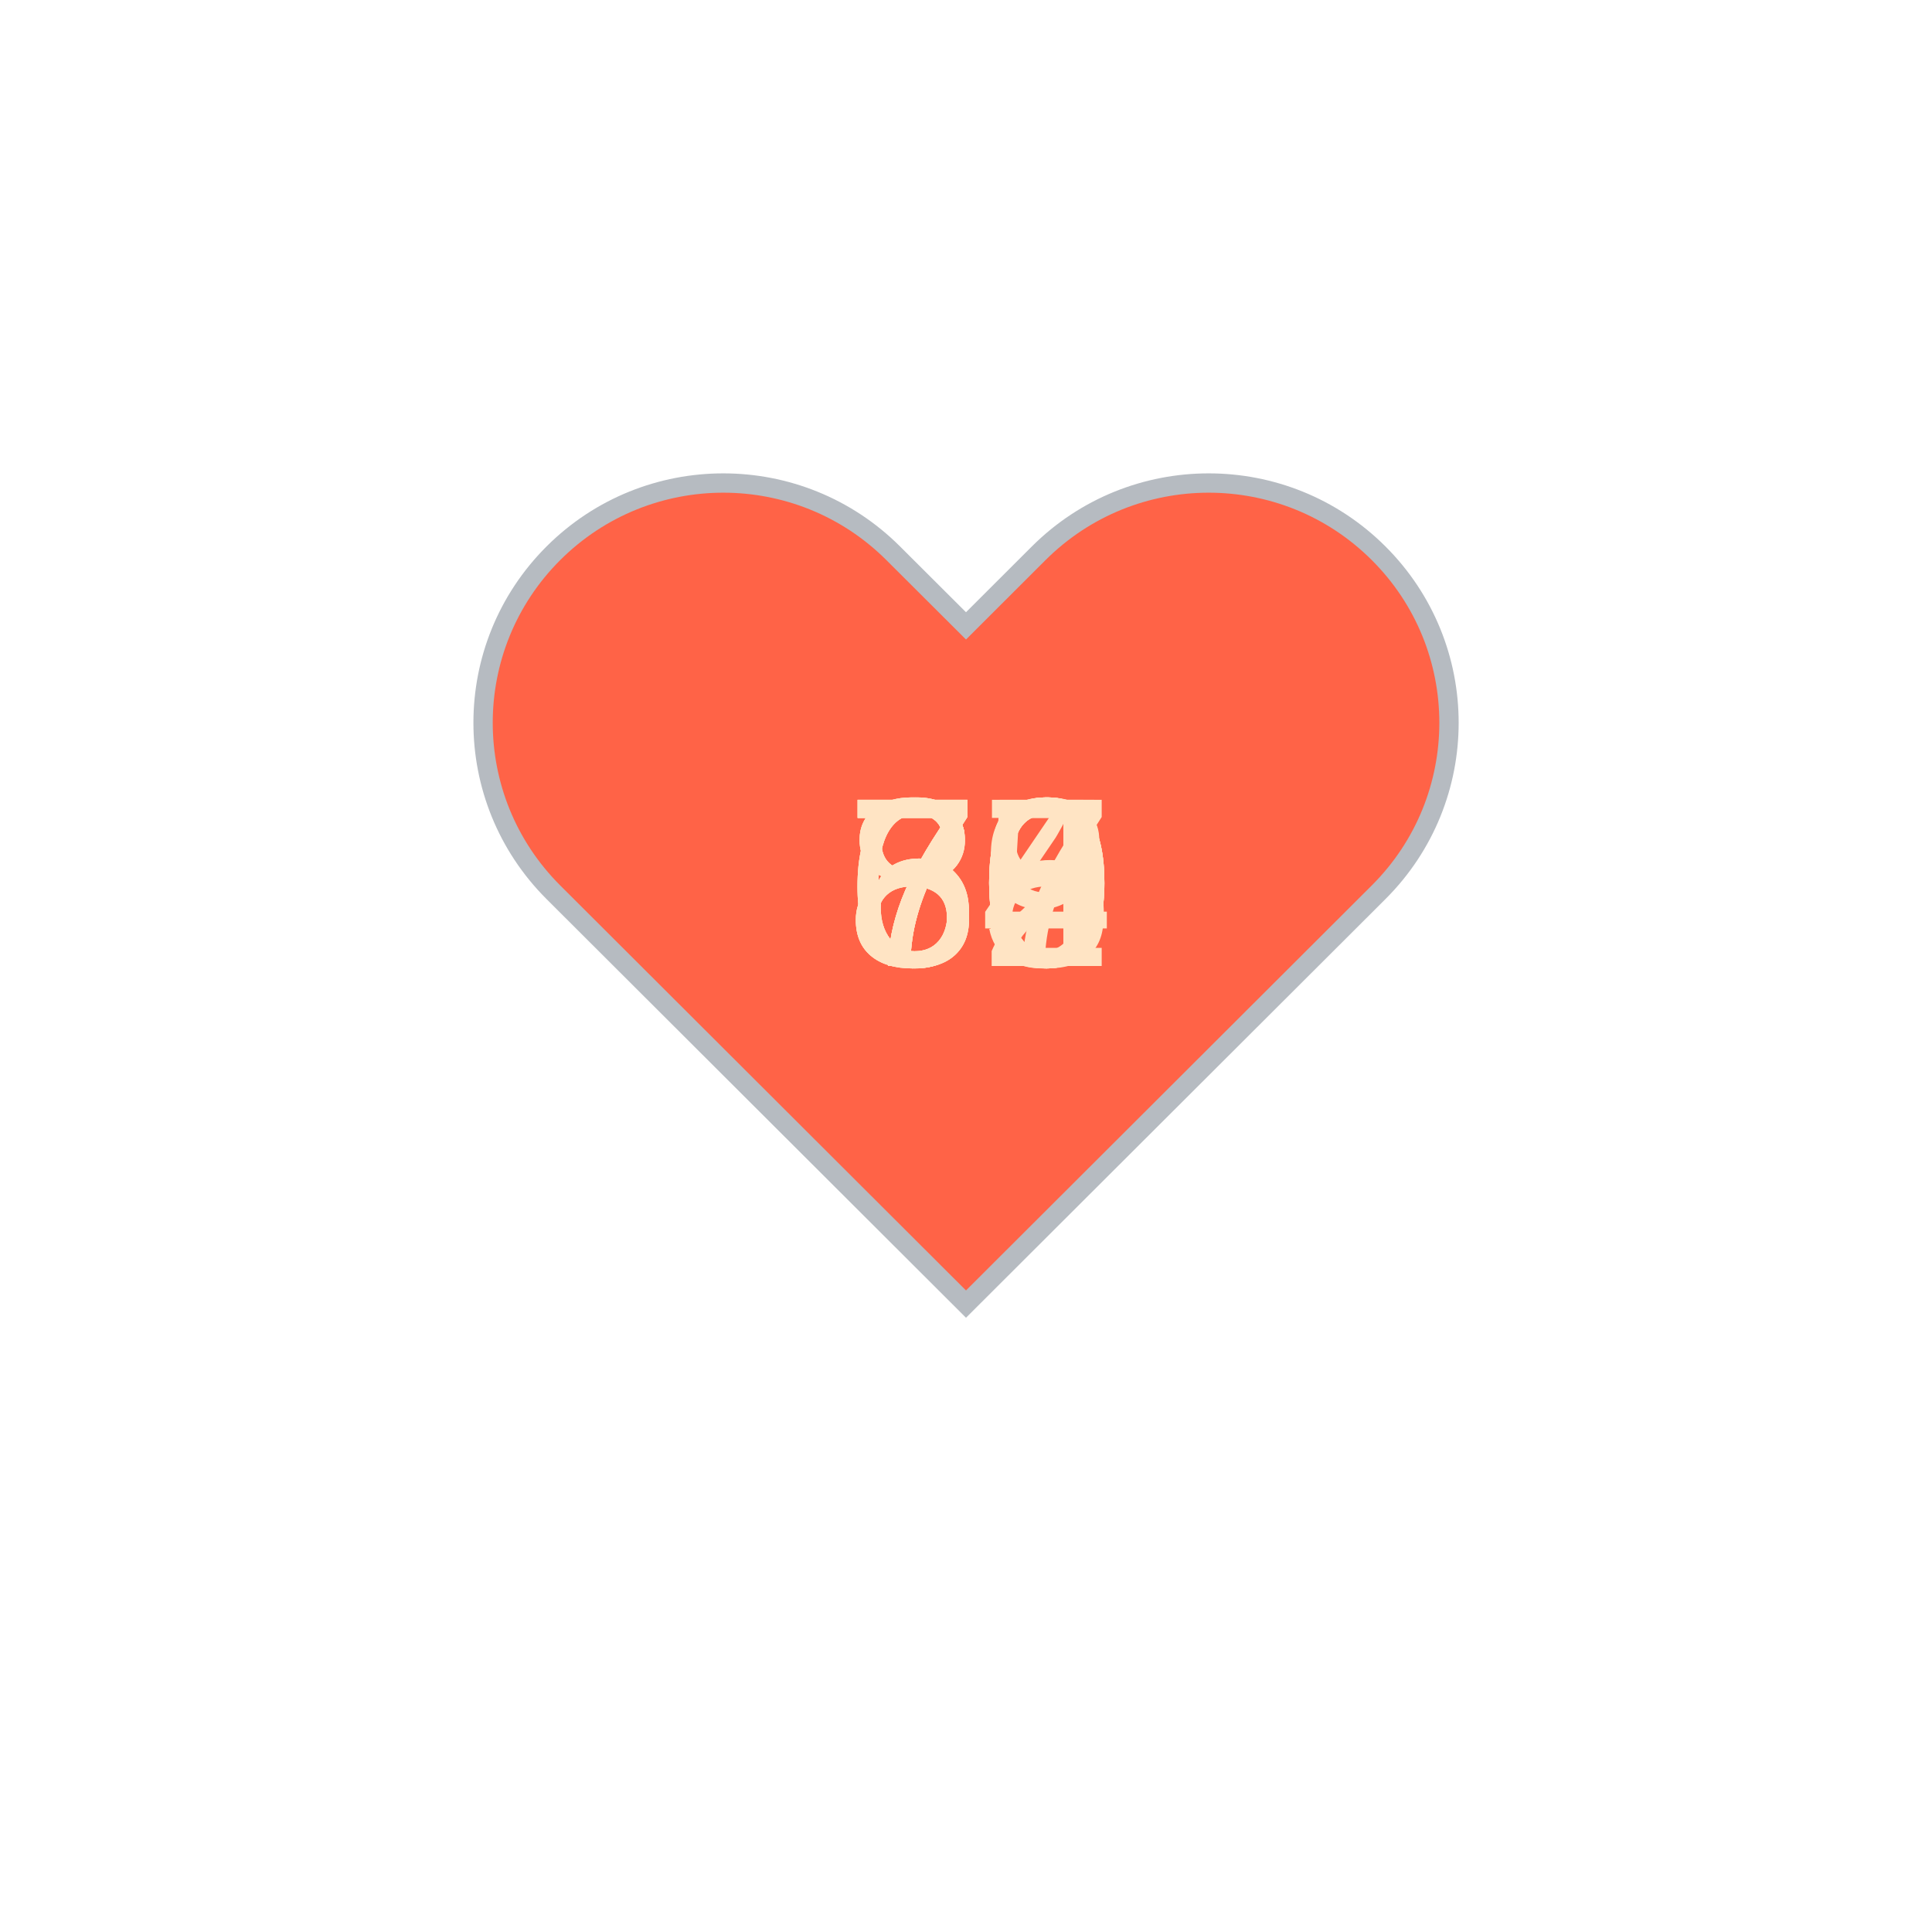
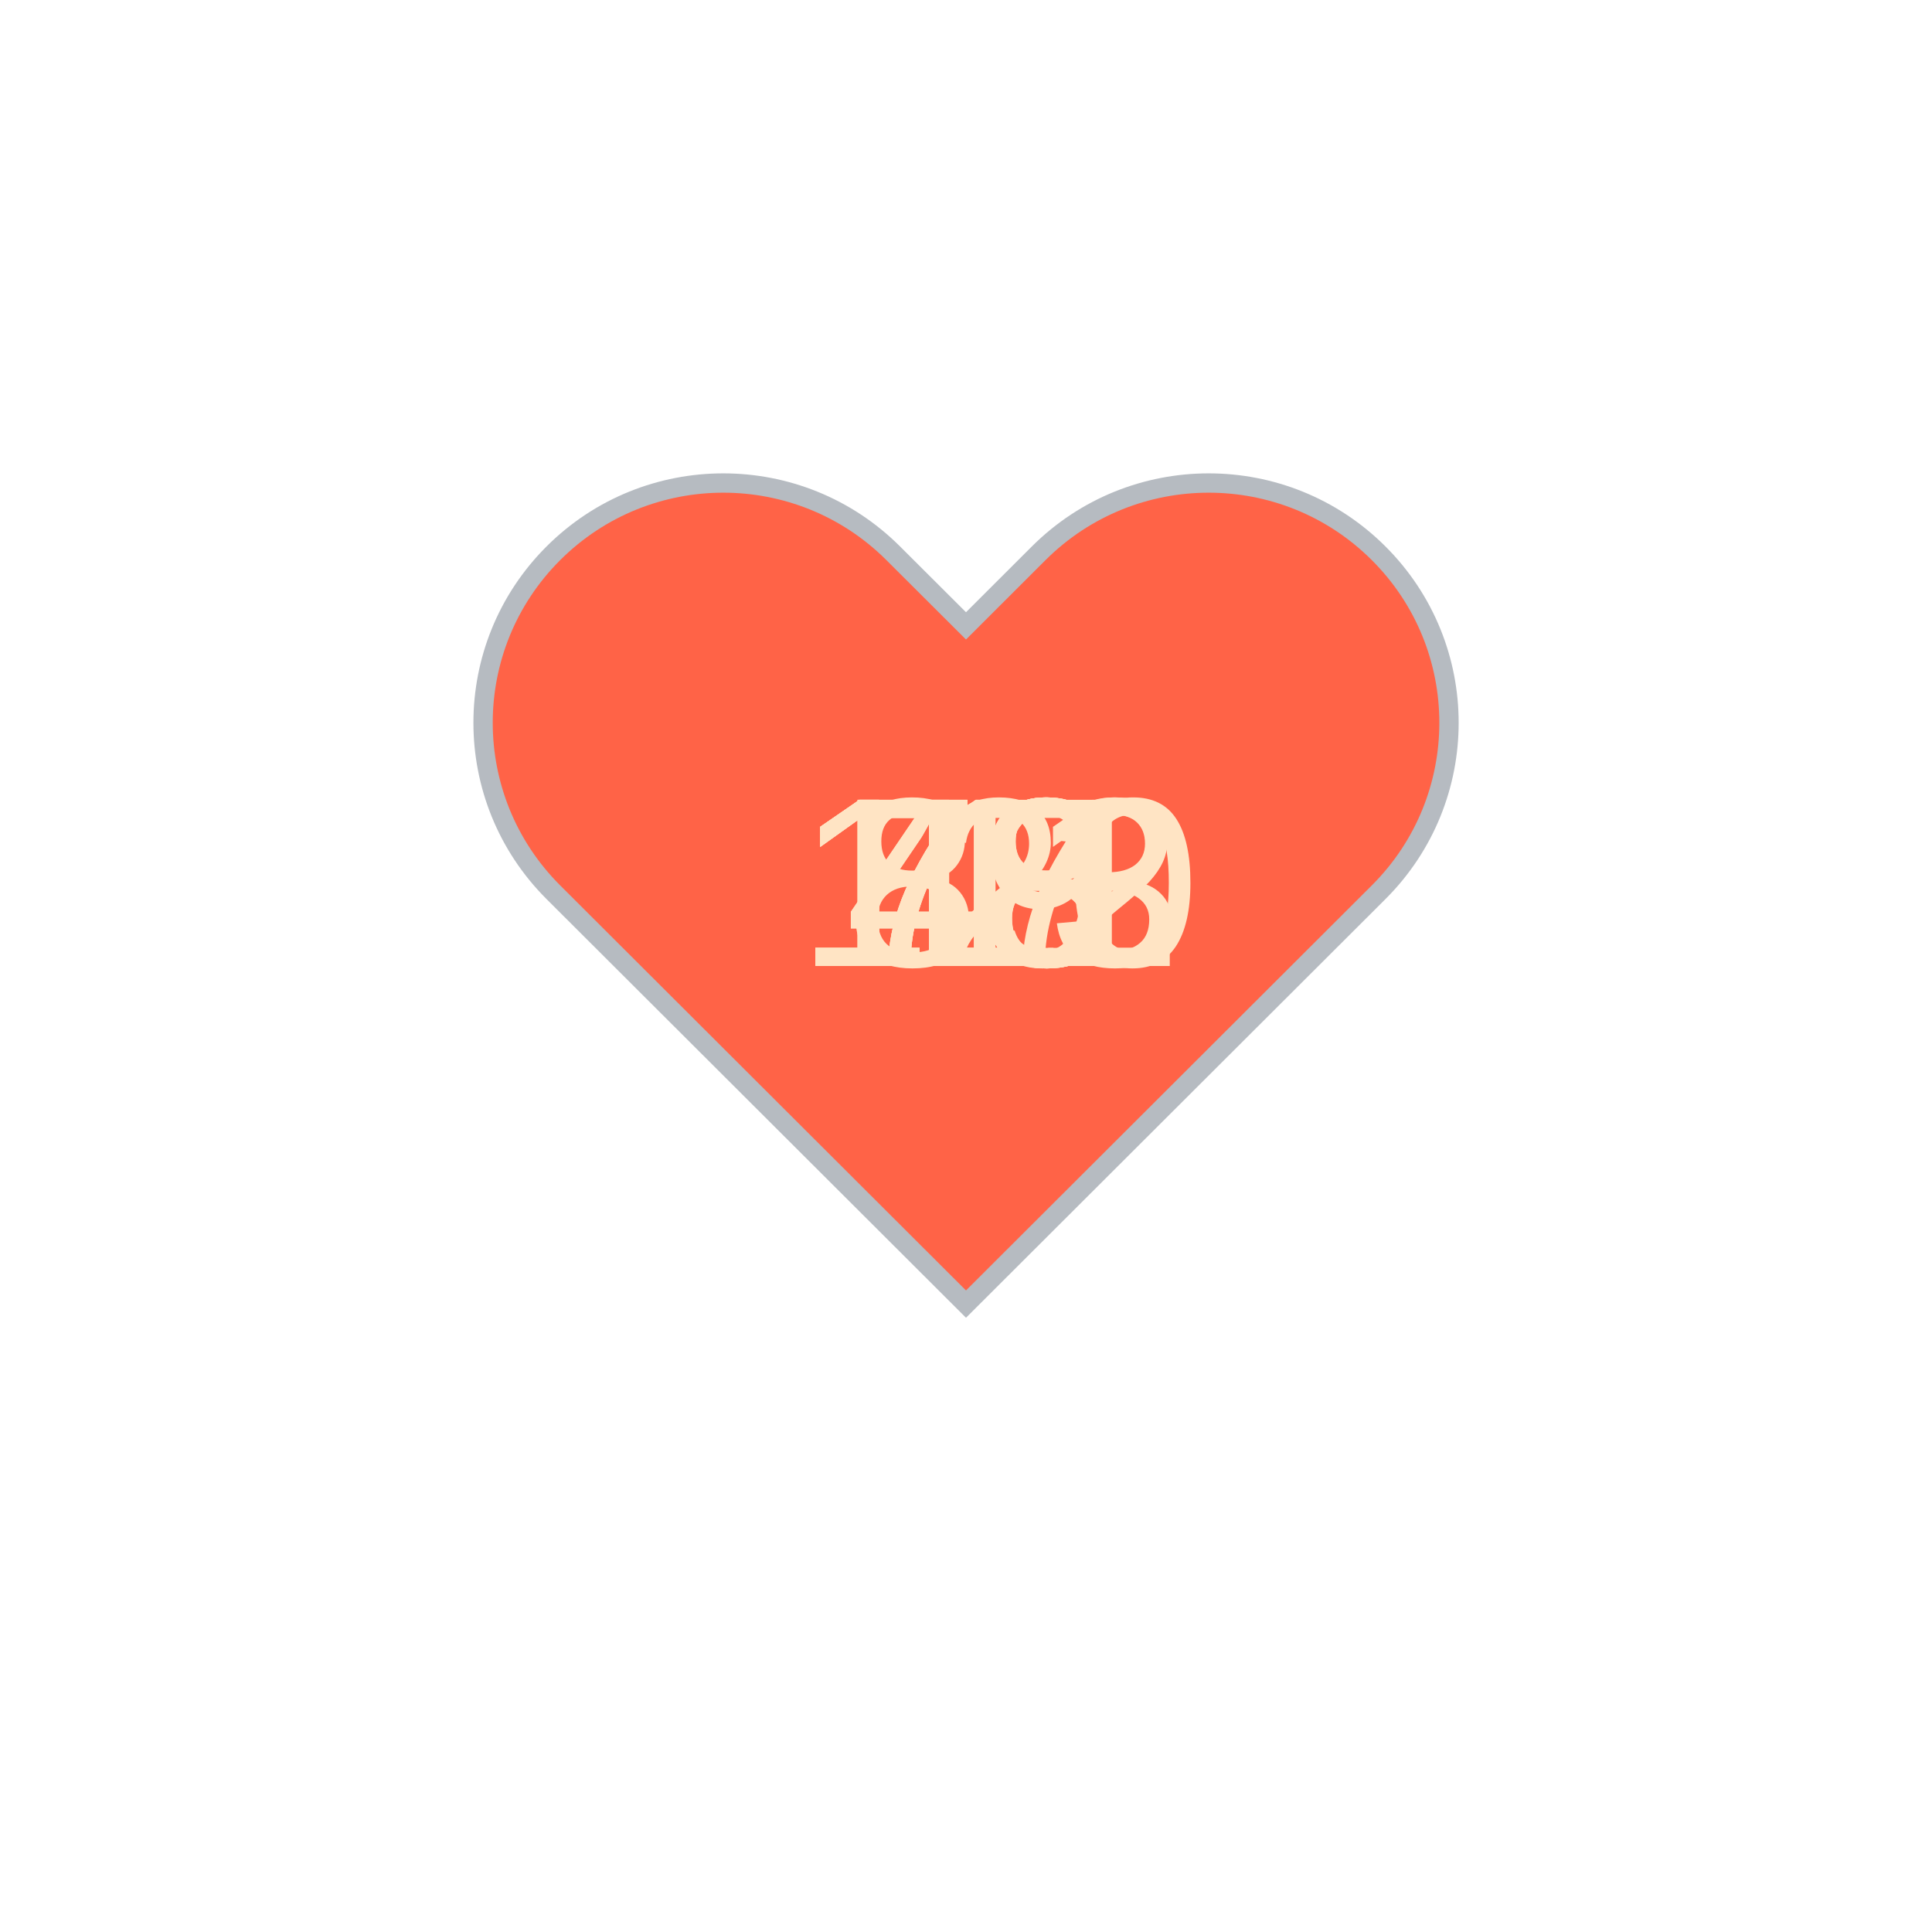
<svg xmlns="http://www.w3.org/2000/svg" baseProfile="full" height="150" version="1.1" viewBox="0,0,200,200" width="150">
  <defs />
  <g transform="translate(100 100)">
    <path d="M92.71,7.27L92.71,7.27c-9.71-9.69-25.46-9.69-35.18,0L50,14.79l-7.54-7.52C32.75-2.42,17-2.42,7.29,7.27v0 c-9.71,9.69-9.71,25.41,0,35.1L50,85l42.71-42.63C102.43,32.68,102.43,16.96,92.71,7.27z" fill="tomato" stroke="#B6BBC1" stroke-width="2" transform="translate(-50 -50)" />
    <animateTransform additive="sum" attributeName="transform" dur="1.2s" repeatCount="indefinite" type="scale" values="1; 1.5; 1.25; 1.5; 1.5; 1;" />
-     <text fill="bisque" style="font-size:25px; font-family:Arial" transform="translate(-12.5 0)">87<animate attributeName="visibility" dur="12.0s" keyTimes="0;0.1;0.2;0.3;0.4;0.5;0.6;0.7;0.8;0.9;1.0" repeatCount="indefinite" values="visible;hidden;hidden;hidden;hidden;hidden;hidden;hidden;hidden;hidden;hidden" />
+     <text fill="bisque" style="font-size:25px; font-family:Arial" transform="translate(-17.5 0)">111<animate attributeName="visibility" dur="12.0s" keyTimes="0;0.1;0.2;0.3;0.4;0.5;0.6;0.7;0.8;0.9;1.0" repeatCount="indefinite" values="visible;hidden;hidden;hidden;hidden;hidden;hidden;hidden;hidden;hidden;hidden" />
    </text>
-     <text fill="bisque" style="font-size:25px; font-family:Arial" transform="translate(-12.5 0)">82<animate attributeName="visibility" dur="12.0s" keyTimes="0;0.1;0.2;0.3;0.4;0.5;0.6;0.7;0.8;0.9;1.0" repeatCount="indefinite" values="hidden;visible;hidden;hidden;hidden;hidden;hidden;hidden;hidden;hidden;hidden" />
+     <text fill="bisque" style="font-size:25px; font-family:Arial" transform="translate(-17.5 0)">113<animate attributeName="visibility" dur="12.0s" keyTimes="0;0.1;0.2;0.3;0.4;0.5;0.6;0.7;0.8;0.9;1.0" repeatCount="indefinite" values="hidden;visible;hidden;hidden;hidden;hidden;hidden;hidden;hidden;hidden;hidden" />
    </text>
-     <text fill="bisque" style="font-size:25px; font-family:Arial" transform="translate(-12.5 0)">64<animate attributeName="visibility" dur="12.0s" keyTimes="0;0.1;0.2;0.3;0.4;0.5;0.6;0.7;0.8;0.9;1.0" repeatCount="indefinite" values="hidden;hidden;visible;hidden;hidden;hidden;hidden;hidden;hidden;hidden;hidden" />
+     <text fill="bisque" style="font-size:25px; font-family:Arial" transform="translate(-17.5 0)">112<animate attributeName="visibility" dur="12.0s" keyTimes="0;0.1;0.2;0.3;0.4;0.5;0.6;0.7;0.8;0.9;1.0" repeatCount="indefinite" values="hidden;hidden;visible;hidden;hidden;hidden;hidden;hidden;hidden;hidden;hidden" />
    </text>
-     <text fill="bisque" style="font-size:25px; font-family:Arial" transform="translate(-12.5 0)">70<animate attributeName="visibility" dur="12.0s" keyTimes="0;0.1;0.2;0.3;0.4;0.5;0.6;0.7;0.8;0.9;1.0" repeatCount="indefinite" values="hidden;hidden;hidden;visible;hidden;hidden;hidden;hidden;hidden;hidden;hidden" />
+     <text fill="bisque" style="font-size:25px; font-family:Arial" transform="translate(-12.5 0)">48<animate attributeName="visibility" dur="12.0s" keyTimes="0;0.1;0.2;0.3;0.4;0.5;0.6;0.7;0.8;0.9;1.0" repeatCount="indefinite" values="hidden;hidden;hidden;visible;hidden;hidden;hidden;hidden;hidden;hidden;hidden" />
    </text>
-     <text fill="bisque" style="font-size:25px; font-family:Arial" transform="translate(-12.5 0)">69<animate attributeName="visibility" dur="12.0s" keyTimes="0;0.1;0.2;0.3;0.4;0.5;0.6;0.7;0.8;0.9;1.0" repeatCount="indefinite" values="hidden;hidden;hidden;hidden;visible;hidden;hidden;hidden;hidden;hidden;hidden" />
+     <text fill="bisque" style="font-size:25px; font-family:Arial" transform="translate(-12.5 0)">47<animate attributeName="visibility" dur="12.0s" keyTimes="0;0.1;0.2;0.3;0.4;0.5;0.6;0.7;0.8;0.9;1.0" repeatCount="indefinite" values="hidden;hidden;hidden;hidden;visible;hidden;hidden;hidden;hidden;hidden;hidden" />
    </text>
-     <text fill="bisque" style="font-size:25px; font-family:Arial" transform="translate(-12.5 0)">68<animate attributeName="visibility" dur="12.0s" keyTimes="0;0.1;0.2;0.3;0.4;0.5;0.6;0.7;0.8;0.9;1.0" repeatCount="indefinite" values="hidden;hidden;hidden;hidden;hidden;visible;hidden;hidden;hidden;hidden;hidden" />
+     <text fill="bisque" style="font-size:25px; font-family:Arial" transform="translate(-17.5 0)">120<animate attributeName="visibility" dur="12.0s" keyTimes="0;0.1;0.2;0.3;0.4;0.5;0.6;0.7;0.8;0.9;1.0" repeatCount="indefinite" values="hidden;hidden;hidden;hidden;hidden;visible;hidden;hidden;hidden;hidden;hidden" />
    </text>
-     <text fill="bisque" style="font-size:25px; font-family:Arial" transform="translate(-12.5 0)">70<animate attributeName="visibility" dur="12.0s" keyTimes="0;0.1;0.2;0.3;0.4;0.5;0.6;0.7;0.8;0.9;1.0" repeatCount="indefinite" values="hidden;hidden;hidden;hidden;hidden;hidden;visible;hidden;hidden;hidden;hidden" />
+     <text fill="bisque" style="font-size:25px; font-family:Arial" transform="translate(-12.5 0)">79<animate attributeName="visibility" dur="12.0s" keyTimes="0;0.1;0.2;0.3;0.4;0.5;0.6;0.7;0.8;0.9;1.0" repeatCount="indefinite" values="hidden;hidden;hidden;hidden;hidden;hidden;visible;hidden;hidden;hidden;hidden" />
    </text>
-     <text fill="bisque" style="font-size:25px; font-family:Arial" transform="translate(-12.5 0)">70<animate attributeName="visibility" dur="12.0s" keyTimes="0;0.1;0.2;0.3;0.4;0.5;0.6;0.7;0.8;0.9;1.0" repeatCount="indefinite" values="hidden;hidden;hidden;hidden;hidden;hidden;hidden;visible;hidden;hidden;hidden" />
+     <text fill="bisque" style="font-size:25px; font-family:Arial" transform="translate(-12.5 0)">83<animate attributeName="visibility" dur="12.0s" keyTimes="0;0.1;0.2;0.3;0.4;0.5;0.6;0.7;0.8;0.9;1.0" repeatCount="indefinite" values="hidden;hidden;hidden;hidden;hidden;hidden;hidden;visible;hidden;hidden;hidden" />
    </text>
-     <text fill="bisque" style="font-size:25px; font-family:Arial" transform="translate(-12.5 0)">80<animate attributeName="visibility" dur="12.0s" keyTimes="0;0.1;0.2;0.3;0.4;0.5;0.6;0.7;0.8;0.9;1.0" repeatCount="indefinite" values="hidden;hidden;hidden;hidden;hidden;hidden;hidden;hidden;visible;hidden;hidden" />
+     <text fill="bisque" style="font-size:25px; font-family:Arial" transform="translate(-12.5 0)">78<animate attributeName="visibility" dur="12.0s" keyTimes="0;0.1;0.2;0.3;0.4;0.5;0.6;0.7;0.8;0.9;1.0" repeatCount="indefinite" values="hidden;hidden;hidden;hidden;hidden;hidden;hidden;hidden;visible;hidden;hidden" />
    </text>
-     <text fill="bisque" style="font-size:25px; font-family:Arial" transform="translate(-12.5 0)">75<animate attributeName="visibility" dur="12.0s" keyTimes="0;0.1;0.2;0.3;0.4;0.5;0.6;0.7;0.8;0.9;1.0" repeatCount="indefinite" values="hidden;hidden;hidden;hidden;hidden;hidden;hidden;hidden;hidden;visible;hidden" />
+     <text fill="bisque" style="font-size:25px; font-family:Arial" transform="translate(-12.5 0)">73<animate attributeName="visibility" dur="12.0s" keyTimes="0;0.1;0.2;0.3;0.4;0.5;0.6;0.7;0.8;0.9;1.0" repeatCount="indefinite" values="hidden;hidden;hidden;hidden;hidden;hidden;hidden;hidden;hidden;visible;hidden" />
    </text>
  </g>
</svg>
